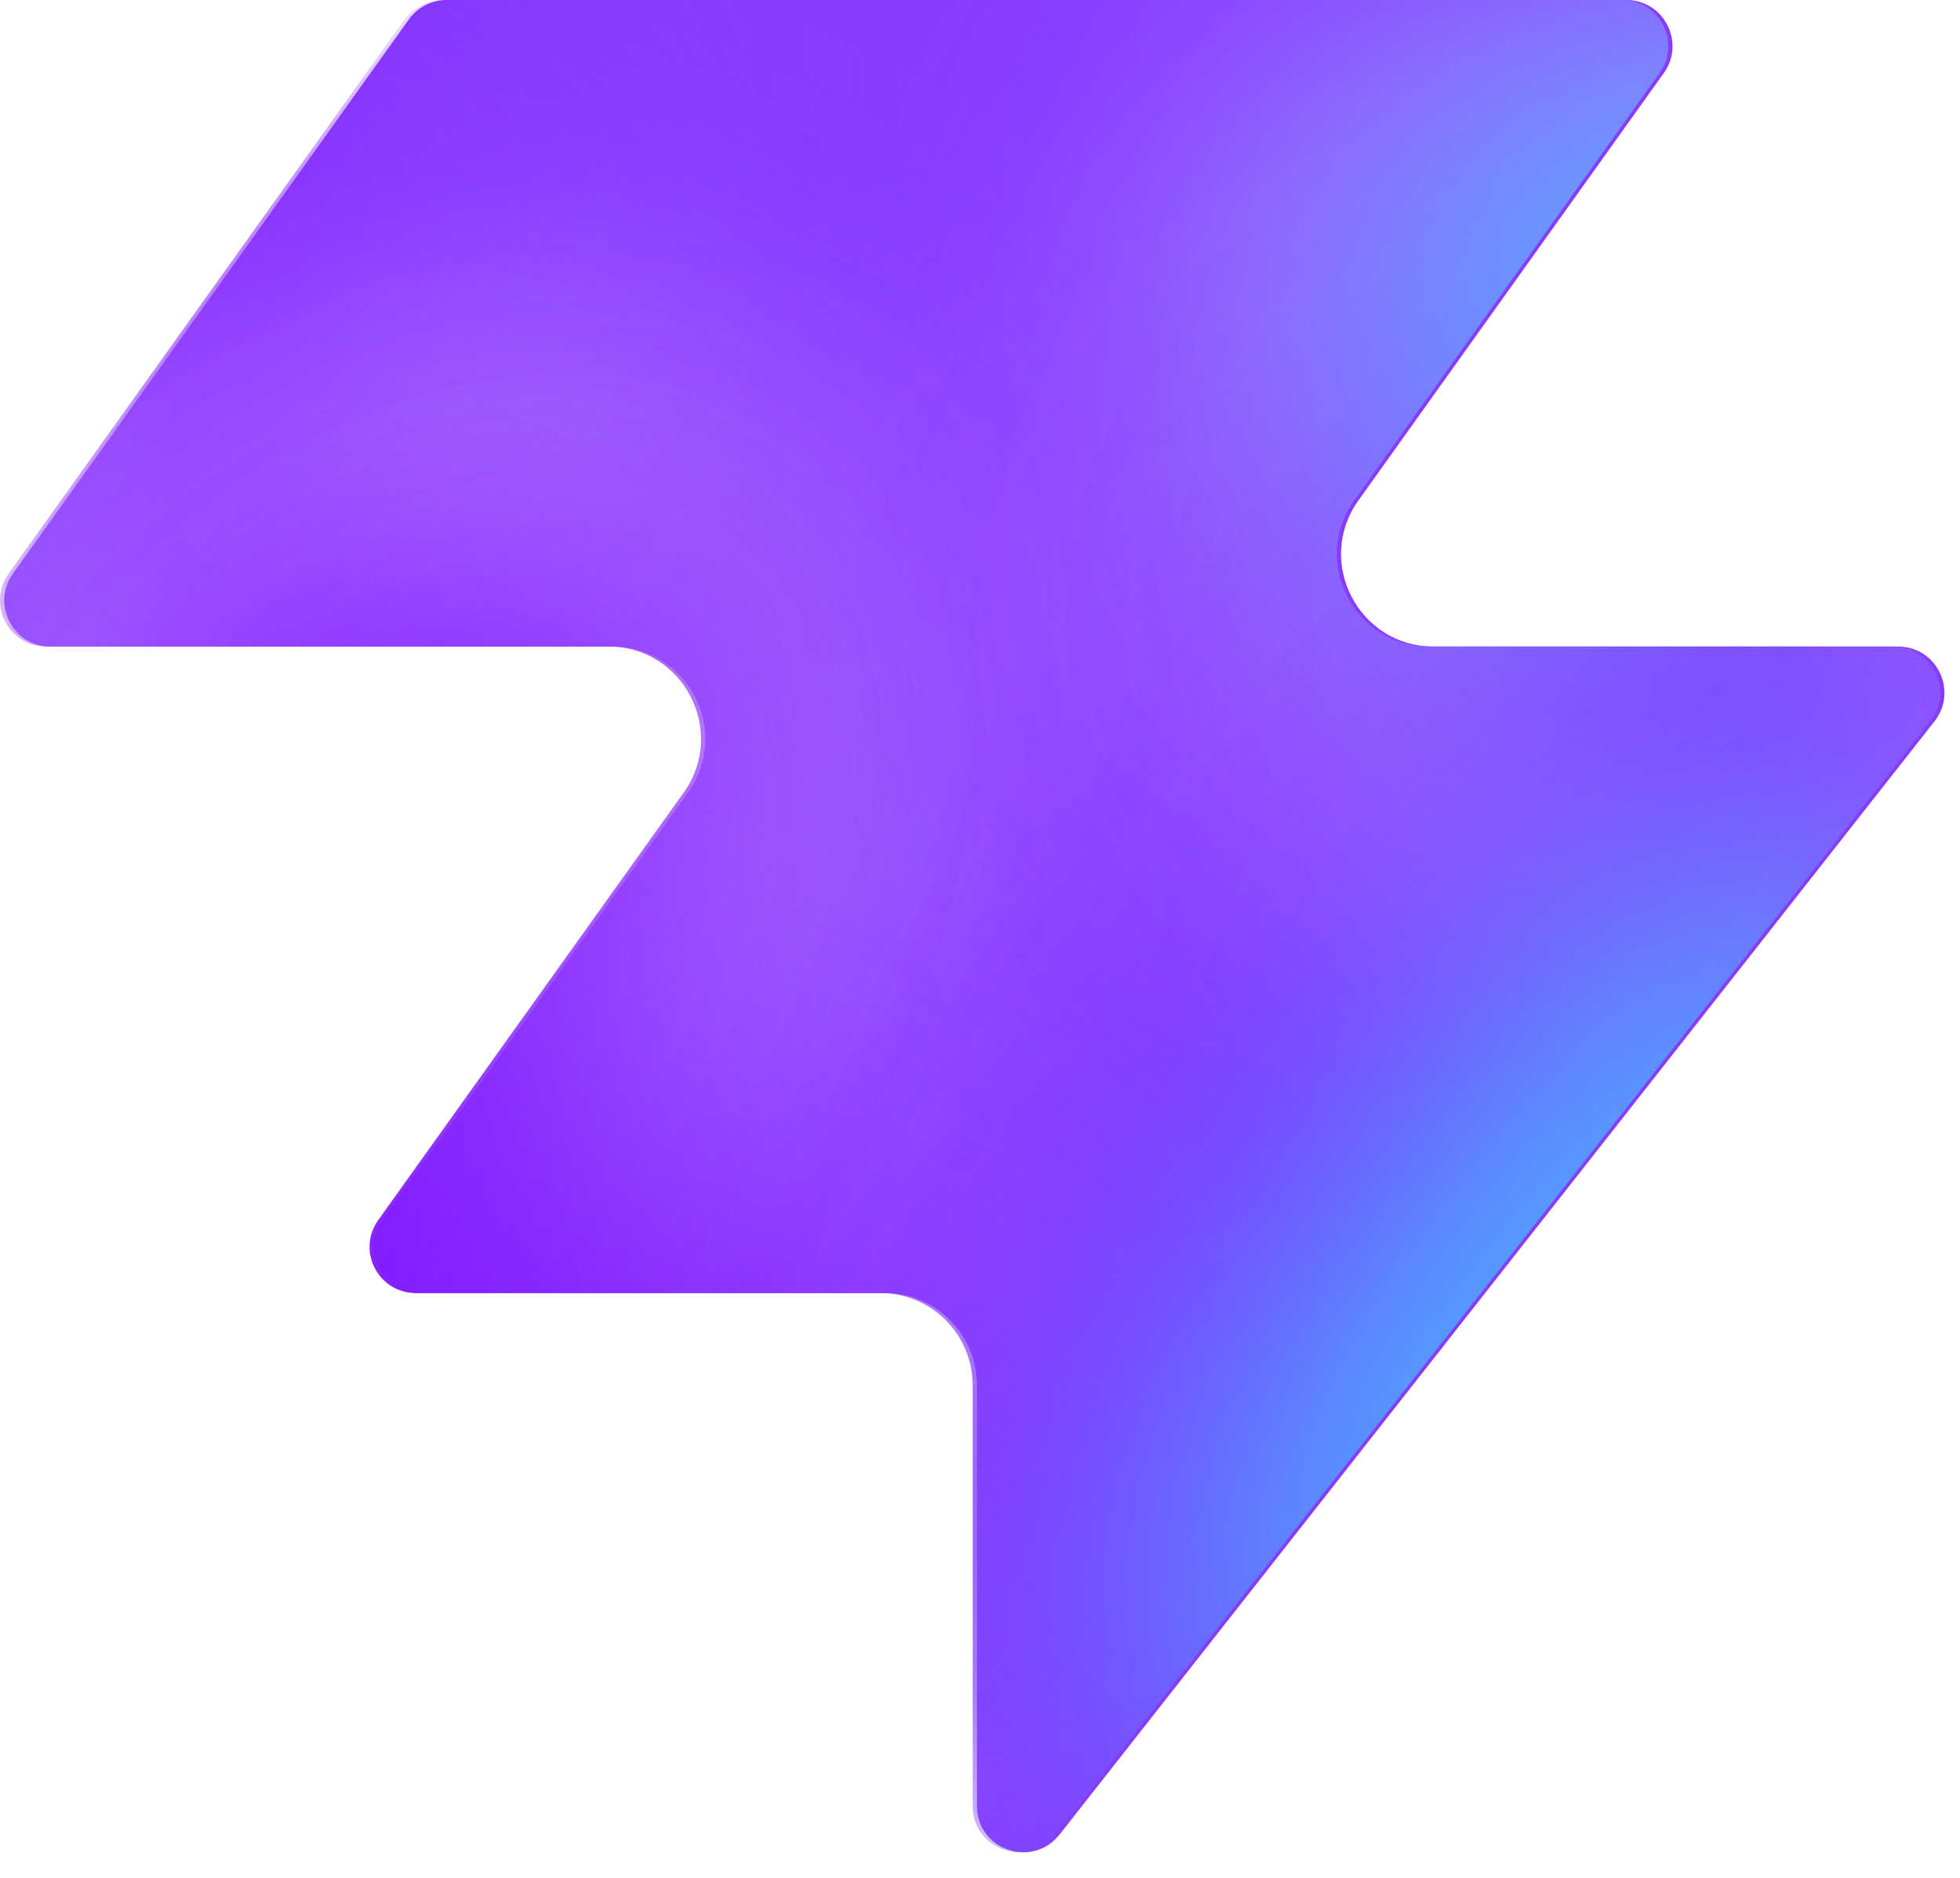
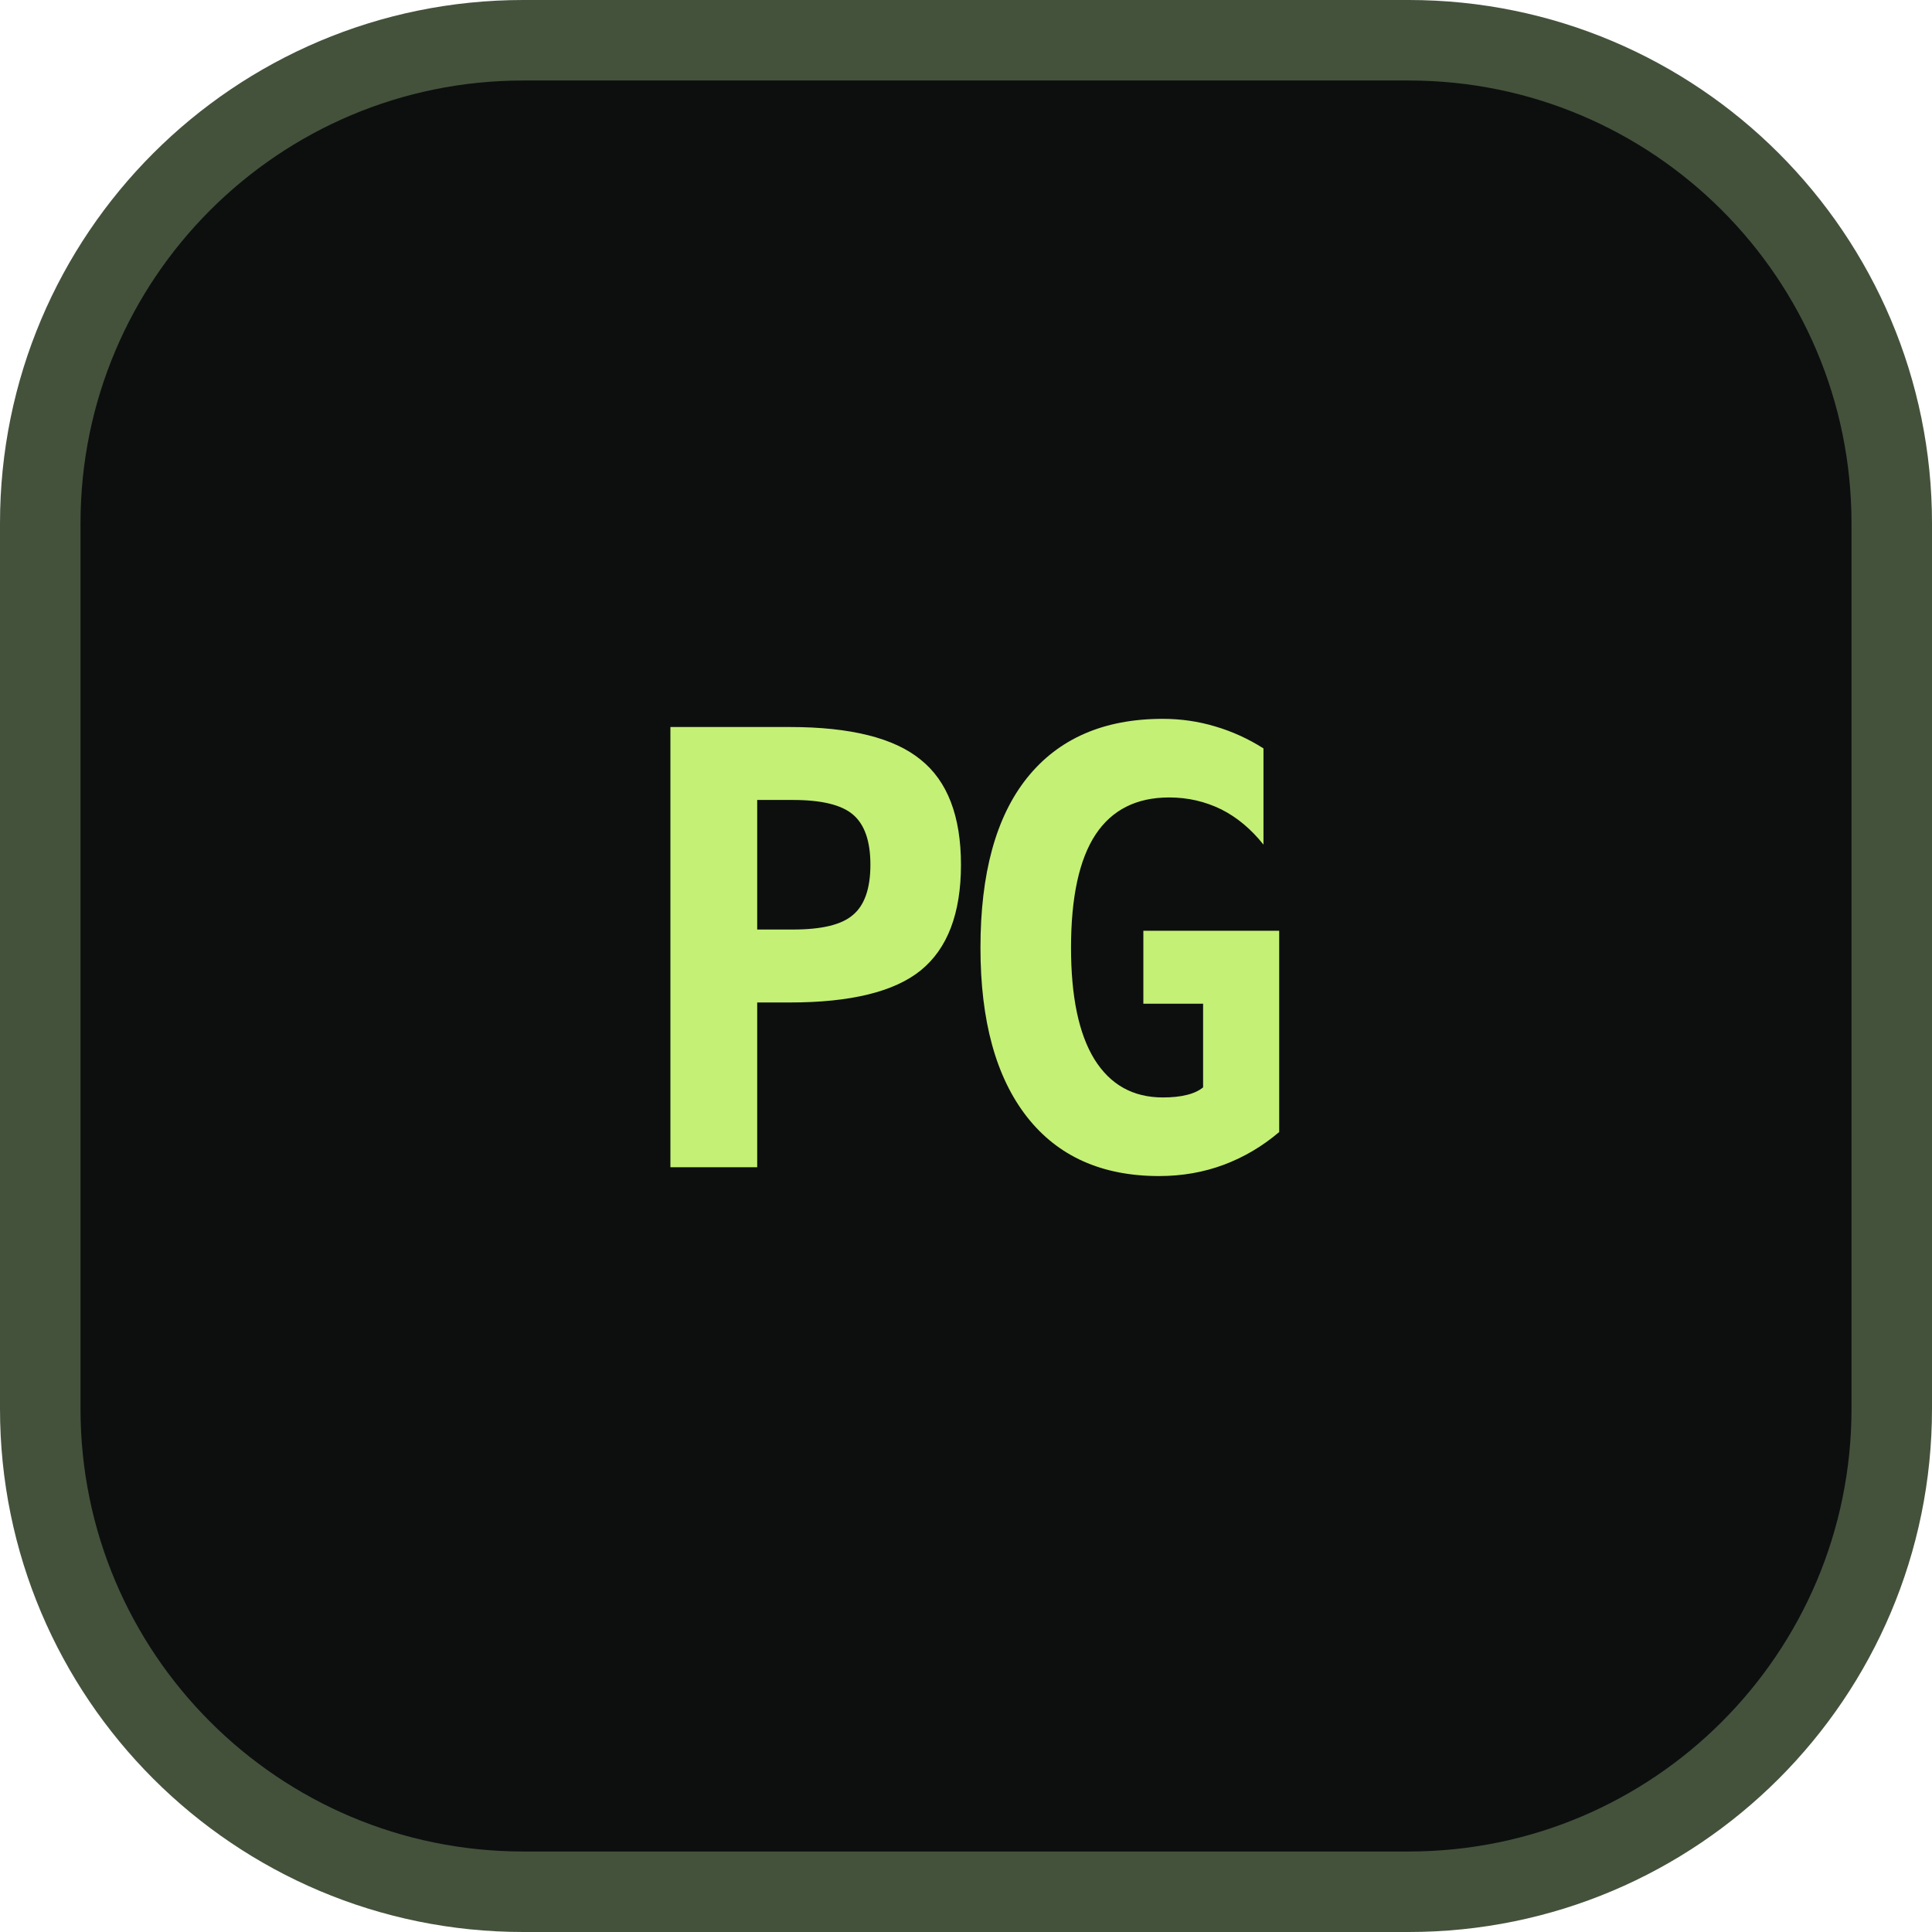
- <svg xmlns="http://www.w3.org/2000/svg" width="48" height="46" fill="none" viewBox="0 0 48 46">
-   <path fill="#863bff" d="M25.946 44.938c-.664.845-2.021.375-2.021-.698V33.937a2.26 2.26 0 0 0-2.262-2.262H10.287c-.92 0-1.456-1.04-.92-1.788l7.48-10.471c1.07-1.497 0-3.578-1.842-3.578H1.237c-.92 0-1.456-1.04-.92-1.788L10.013.474c.214-.297.556-.474.92-.474h28.894c.92 0 1.456 1.04.92 1.788l-7.48 10.471c-1.07 1.498 0 3.579 1.842 3.579h11.377c.943 0 1.473 1.088.89 1.83L25.947 44.94z" style="fill:#863bff;fill:color(display-p3 .525 .23 1);fill-opacity:1" />
-   <mask id="a" width="48" height="46" x="0" y="0" maskUnits="userSpaceOnUse" style="mask-type:alpha">
-     <path fill="#000" d="M25.842 44.938c-.664.844-2.021.375-2.021-.698V33.937a2.26 2.26 0 0 0-2.262-2.262H10.183c-.92 0-1.456-1.04-.92-1.788l7.48-10.471c1.07-1.498 0-3.579-1.842-3.579H1.133c-.92 0-1.456-1.04-.92-1.787L9.91.473c.214-.297.556-.474.92-.474h28.894c.92 0 1.456 1.04.92 1.788l-7.48 10.471c-1.07 1.498 0 3.578 1.842 3.578h11.377c.943 0 1.473 1.088.89 1.832L25.843 44.94z" style="fill:#000;fill-opacity:1" />
-   </mask>
-   <g mask="url(#a)">
-     <g filter="url(#b)">
-       <ellipse cx="5.508" cy="14.704" fill="#ede6ff" rx="5.508" ry="14.704" style="fill:#ede6ff;fill:color(display-p3 .927 .903 1);fill-opacity:1" transform="matrix(.00324 1 1 -.00324 -4.47 31.516)" />
-     </g>
-     <g filter="url(#c)">
-       <ellipse cx="10.399" cy="29.851" fill="#ede6ff" rx="10.399" ry="29.851" style="fill:#ede6ff;fill:color(display-p3 .927 .903 1);fill-opacity:1" transform="matrix(.00324 1 1 -.00324 -39.328 7.883)" />
-     </g>
-     <g filter="url(#d)">
-       <ellipse cx="5.508" cy="30.487" fill="#7e14ff" rx="5.508" ry="30.487" style="fill:#7e14ff;fill:color(display-p3 .492 .077 1);fill-opacity:1" transform="rotate(89.814 -25.913 -14.639)scale(1 -1)" />
-     </g>
-     <g filter="url(#e)">
-       <ellipse cx="5.508" cy="30.599" fill="#7e14ff" rx="5.508" ry="30.599" style="fill:#7e14ff;fill:color(display-p3 .492 .077 1);fill-opacity:1" transform="rotate(89.814 -32.644 -3.334)scale(1 -1)" />
-     </g>
-     <g filter="url(#f)">
-       <ellipse cx="5.508" cy="30.599" fill="#7e14ff" rx="5.508" ry="30.599" style="fill:#7e14ff;fill:color(display-p3 .492 .077 1);fill-opacity:1" transform="matrix(.00324 1 1 -.00324 -34.34 30.47)" />
-     </g>
-     <g filter="url(#g)">
-       <ellipse cx="14.072" cy="22.078" fill="#ede6ff" rx="14.072" ry="22.078" style="fill:#ede6ff;fill:color(display-p3 .927 .903 1);fill-opacity:1" transform="rotate(93.35 24.506 48.493)scale(-1 1)" />
-     </g>
-     <g filter="url(#h)">
-       <ellipse cx="3.47" cy="21.501" fill="#7e14ff" rx="3.47" ry="21.501" style="fill:#7e14ff;fill:color(display-p3 .492 .077 1);fill-opacity:1" transform="rotate(89.009 28.708 47.59)scale(-1 1)" />
-     </g>
-     <g filter="url(#i)">
-       <ellipse cx="3.47" cy="21.501" fill="#7e14ff" rx="3.47" ry="21.501" style="fill:#7e14ff;fill:color(display-p3 .492 .077 1);fill-opacity:1" transform="rotate(89.009 28.708 47.59)scale(-1 1)" />
-     </g>
-     <g filter="url(#j)">
-       <ellipse cx=".387" cy="8.972" fill="#7e14ff" rx="4.407" ry="29.108" style="fill:#7e14ff;fill:color(display-p3 .492 .077 1);fill-opacity:1" transform="rotate(39.51 .387 8.972)" />
-     </g>
-     <g filter="url(#k)">
-       <ellipse cx="47.523" cy="-6.092" fill="#7e14ff" rx="4.407" ry="29.108" style="fill:#7e14ff;fill:color(display-p3 .492 .077 1);fill-opacity:1" transform="rotate(37.892 47.523 -6.092)" />
-     </g>
-     <g filter="url(#l)">
-       <ellipse cx="41.412" cy="6.333" fill="#47bfff" rx="5.971" ry="9.665" style="fill:#47bfff;fill:color(display-p3 .28 .748 1);fill-opacity:1" transform="rotate(37.892 41.412 6.333)" />
-     </g>
-     <g filter="url(#m)">
-       <ellipse cx="-1.879" cy="38.332" fill="#7e14ff" rx="4.407" ry="29.108" style="fill:#7e14ff;fill:color(display-p3 .492 .077 1);fill-opacity:1" transform="rotate(37.892 -1.88 38.332)" />
-     </g>
-     <g filter="url(#n)">
-       <ellipse cx="-1.879" cy="38.332" fill="#7e14ff" rx="4.407" ry="29.108" style="fill:#7e14ff;fill:color(display-p3 .492 .077 1);fill-opacity:1" transform="rotate(37.892 -1.88 38.332)" />
-     </g>
-     <g filter="url(#o)">
-       <ellipse cx="35.651" cy="29.907" fill="#7e14ff" rx="4.407" ry="29.108" style="fill:#7e14ff;fill:color(display-p3 .492 .077 1);fill-opacity:1" transform="rotate(37.892 35.651 29.907)" />
-     </g>
-     <g filter="url(#p)">
-       <ellipse cx="38.418" cy="32.4" fill="#47bfff" rx="5.971" ry="15.297" style="fill:#47bfff;fill:color(display-p3 .28 .748 1);fill-opacity:1" transform="rotate(37.892 38.418 32.4)" />
-     </g>
-   </g>
-   <defs>
-     <filter id="b" width="60.045" height="41.654" x="-19.77" y="16.149" color-interpolation-filters="sRGB" filterUnits="userSpaceOnUse">
-       <feFlood flood-opacity="0" result="BackgroundImageFix" />
-       <feBlend in="SourceGraphic" in2="BackgroundImageFix" result="shape" />
-       <feGaussianBlur result="effect1_foregroundBlur_2002_17158" stdDeviation="7.659" />
-     </filter>
-     <filter id="c" width="90.34" height="51.437" x="-54.613" y="-7.533" color-interpolation-filters="sRGB" filterUnits="userSpaceOnUse">
-       <feFlood flood-opacity="0" result="BackgroundImageFix" />
-       <feBlend in="SourceGraphic" in2="BackgroundImageFix" result="shape" />
-       <feGaussianBlur result="effect1_foregroundBlur_2002_17158" stdDeviation="7.659" />
-     </filter>
-     <filter id="d" width="79.355" height="29.4" x="-49.64" y="2.03" color-interpolation-filters="sRGB" filterUnits="userSpaceOnUse">
-       <feFlood flood-opacity="0" result="BackgroundImageFix" />
-       <feBlend in="SourceGraphic" in2="BackgroundImageFix" result="shape" />
-       <feGaussianBlur result="effect1_foregroundBlur_2002_17158" stdDeviation="4.596" />
-     </filter>
-     <filter id="e" width="79.579" height="29.4" x="-45.045" y="20.029" color-interpolation-filters="sRGB" filterUnits="userSpaceOnUse">
-       <feFlood flood-opacity="0" result="BackgroundImageFix" />
-       <feBlend in="SourceGraphic" in2="BackgroundImageFix" result="shape" />
-       <feGaussianBlur result="effect1_foregroundBlur_2002_17158" stdDeviation="4.596" />
-     </filter>
-     <filter id="f" width="79.579" height="29.4" x="-43.513" y="21.178" color-interpolation-filters="sRGB" filterUnits="userSpaceOnUse">
-       <feFlood flood-opacity="0" result="BackgroundImageFix" />
-       <feBlend in="SourceGraphic" in2="BackgroundImageFix" result="shape" />
-       <feGaussianBlur result="effect1_foregroundBlur_2002_17158" stdDeviation="4.596" />
-     </filter>
-     <filter id="g" width="74.749" height="58.852" x="15.756" y="-17.901" color-interpolation-filters="sRGB" filterUnits="userSpaceOnUse">
-       <feFlood flood-opacity="0" result="BackgroundImageFix" />
-       <feBlend in="SourceGraphic" in2="BackgroundImageFix" result="shape" />
-       <feGaussianBlur result="effect1_foregroundBlur_2002_17158" stdDeviation="7.659" />
-     </filter>
-     <filter id="h" width="61.377" height="25.362" x="23.548" y="2.284" color-interpolation-filters="sRGB" filterUnits="userSpaceOnUse">
-       <feFlood flood-opacity="0" result="BackgroundImageFix" />
-       <feBlend in="SourceGraphic" in2="BackgroundImageFix" result="shape" />
-       <feGaussianBlur result="effect1_foregroundBlur_2002_17158" stdDeviation="4.596" />
-     </filter>
-     <filter id="i" width="61.377" height="25.362" x="23.548" y="2.284" color-interpolation-filters="sRGB" filterUnits="userSpaceOnUse">
-       <feFlood flood-opacity="0" result="BackgroundImageFix" />
-       <feBlend in="SourceGraphic" in2="BackgroundImageFix" result="shape" />
-       <feGaussianBlur result="effect1_foregroundBlur_2002_17158" stdDeviation="4.596" />
-     </filter>
-     <filter id="j" width="56.045" height="63.649" x="-27.636" y="-22.853" color-interpolation-filters="sRGB" filterUnits="userSpaceOnUse">
-       <feFlood flood-opacity="0" result="BackgroundImageFix" />
-       <feBlend in="SourceGraphic" in2="BackgroundImageFix" result="shape" />
-       <feGaussianBlur result="effect1_foregroundBlur_2002_17158" stdDeviation="4.596" />
-     </filter>
-     <filter id="k" width="54.814" height="64.646" x="20.116" y="-38.415" color-interpolation-filters="sRGB" filterUnits="userSpaceOnUse">
-       <feFlood flood-opacity="0" result="BackgroundImageFix" />
-       <feBlend in="SourceGraphic" in2="BackgroundImageFix" result="shape" />
-       <feGaussianBlur result="effect1_foregroundBlur_2002_17158" stdDeviation="4.596" />
-     </filter>
-     <filter id="l" width="33.541" height="35.313" x="24.641" y="-11.323" color-interpolation-filters="sRGB" filterUnits="userSpaceOnUse">
-       <feFlood flood-opacity="0" result="BackgroundImageFix" />
-       <feBlend in="SourceGraphic" in2="BackgroundImageFix" result="shape" />
-       <feGaussianBlur result="effect1_foregroundBlur_2002_17158" stdDeviation="4.596" />
-     </filter>
-     <filter id="m" width="54.814" height="64.646" x="-29.286" y="6.009" color-interpolation-filters="sRGB" filterUnits="userSpaceOnUse">
-       <feFlood flood-opacity="0" result="BackgroundImageFix" />
-       <feBlend in="SourceGraphic" in2="BackgroundImageFix" result="shape" />
-       <feGaussianBlur result="effect1_foregroundBlur_2002_17158" stdDeviation="4.596" />
-     </filter>
-     <filter id="n" width="54.814" height="64.646" x="-29.286" y="6.009" color-interpolation-filters="sRGB" filterUnits="userSpaceOnUse">
-       <feFlood flood-opacity="0" result="BackgroundImageFix" />
-       <feBlend in="SourceGraphic" in2="BackgroundImageFix" result="shape" />
-       <feGaussianBlur result="effect1_foregroundBlur_2002_17158" stdDeviation="4.596" />
-     </filter>
-     <filter id="o" width="54.814" height="64.646" x="8.244" y="-2.416" color-interpolation-filters="sRGB" filterUnits="userSpaceOnUse">
-       <feFlood flood-opacity="0" result="BackgroundImageFix" />
-       <feBlend in="SourceGraphic" in2="BackgroundImageFix" result="shape" />
-       <feGaussianBlur result="effect1_foregroundBlur_2002_17158" stdDeviation="4.596" />
-     </filter>
-     <filter id="p" width="39.409" height="43.623" x="18.713" y="10.588" color-interpolation-filters="sRGB" filterUnits="userSpaceOnUse">
-       <feFlood flood-opacity="0" result="BackgroundImageFix" />
-       <feBlend in="SourceGraphic" in2="BackgroundImageFix" result="shape" />
-       <feGaussianBlur result="effect1_foregroundBlur_2002_17158" stdDeviation="4.596" />
-     </filter>
-   </defs>
+ <svg xmlns="http://www.w3.org/2000/svg" viewBox="0 0 48 48">
+   <rect x="1" y="1" width="46" height="46" rx="12" fill="#0d0f0f" stroke="#44523c" stroke-width="2" />
+   <text x="24" y="29" fill="#c4f075" font-family="Consolas, monospace" font-size="15" font-weight="700" letter-spacing="-1" text-anchor="middle">PG</text>
</svg>
